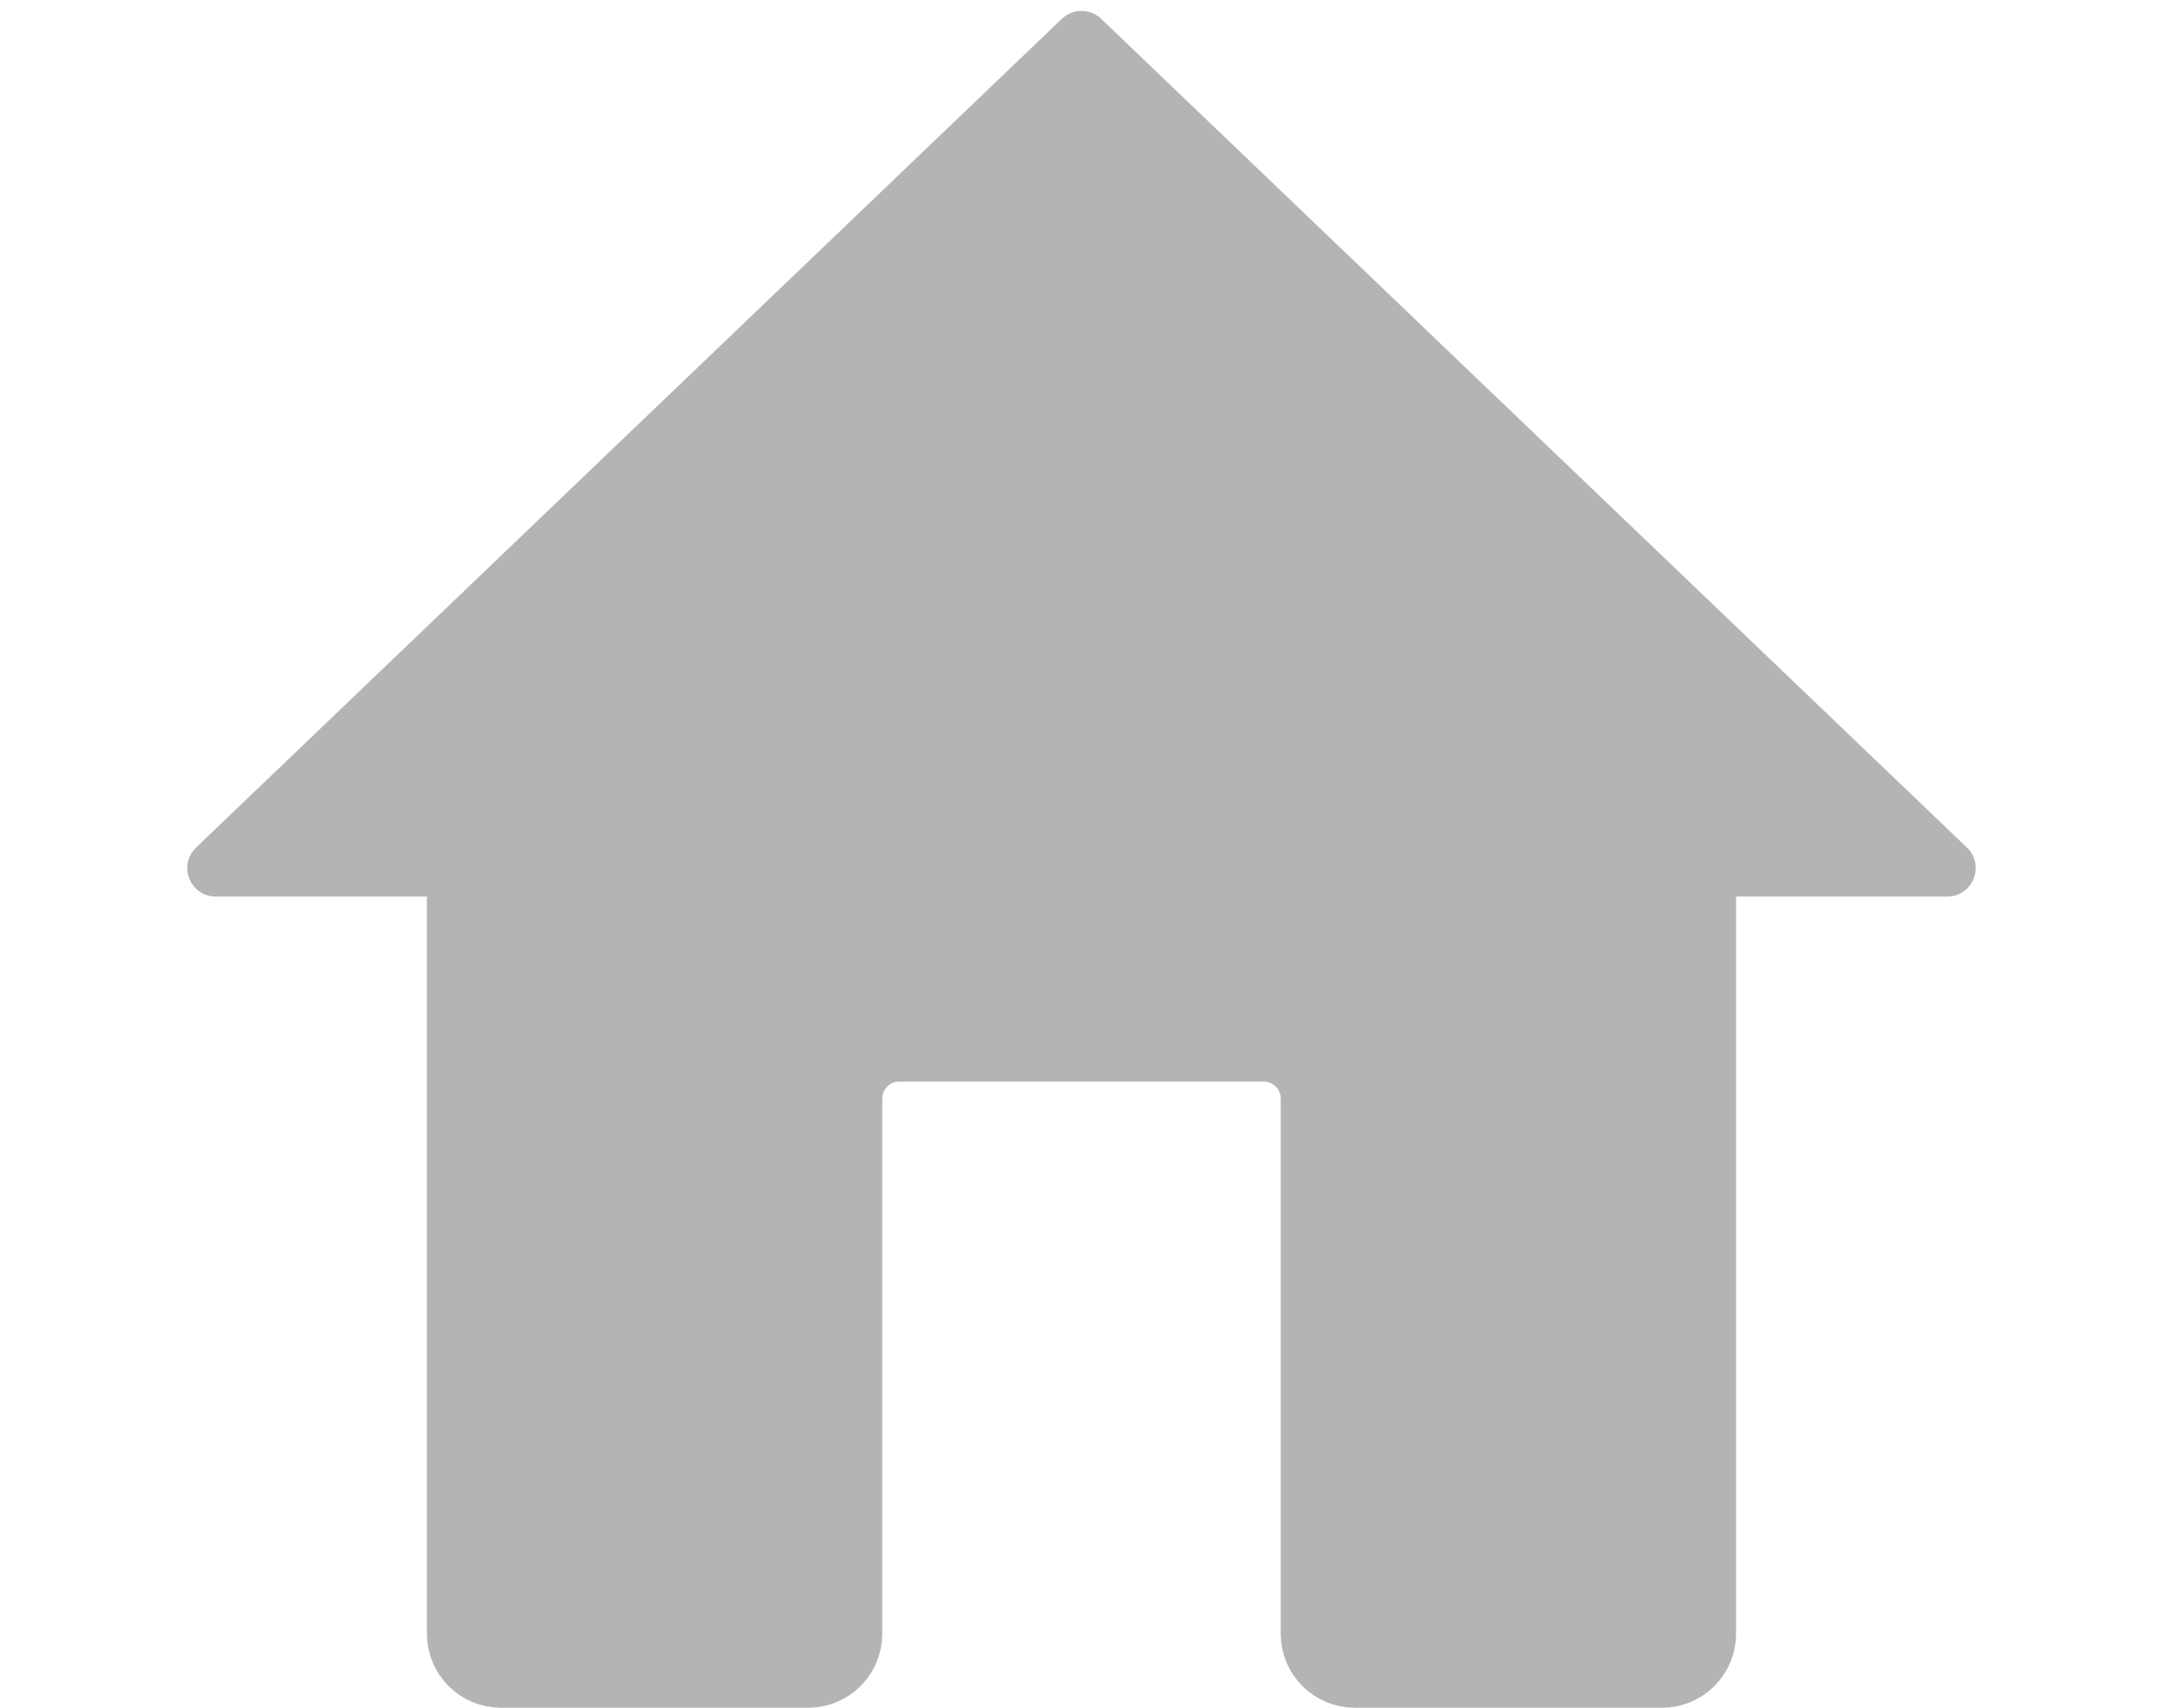
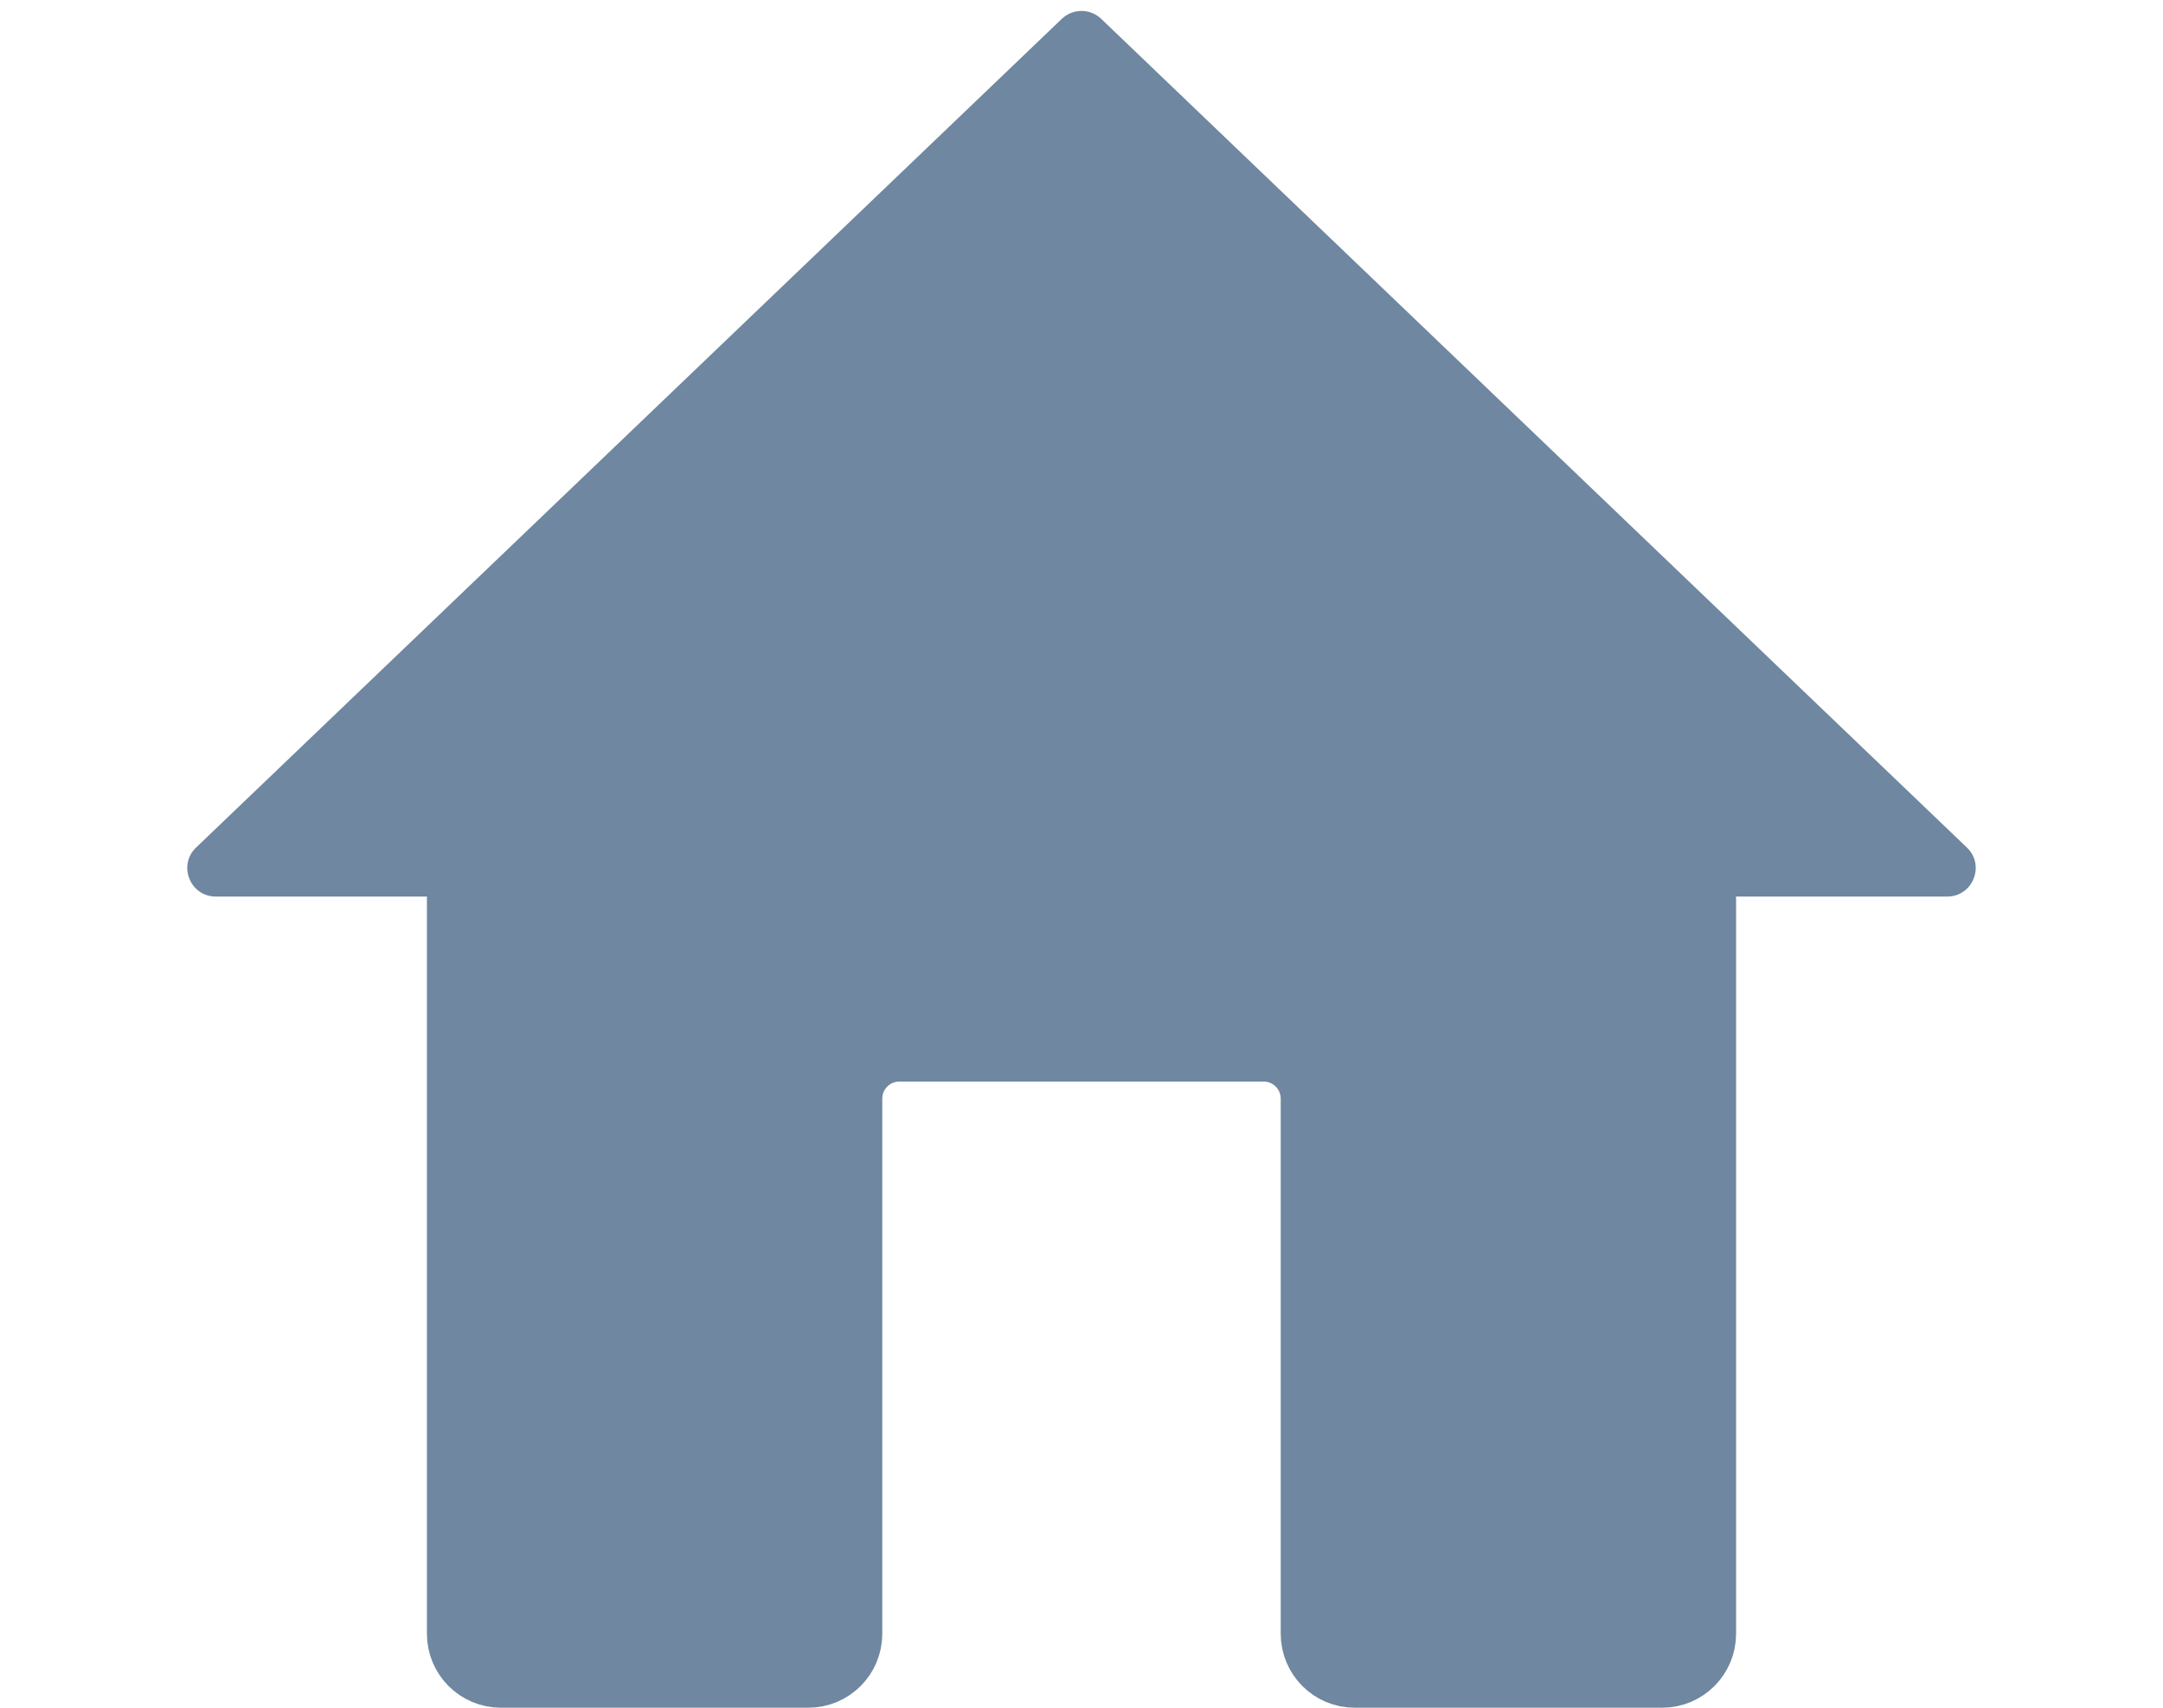
<svg xmlns="http://www.w3.org/2000/svg" width="38" height="30" viewBox="0 0 38 30" fill="none">
-   <path d="M18.654 0.331C18.848 0.146 19.152 0.146 19.346 0.331L34.555 14.889C34.88 15.2 34.66 15.75 34.209 15.75H3.791C3.34 15.75 3.12 15.2 3.445 14.889L18.654 0.331Z" fill="#B4B4B4" />
-   <path d="M14.2 29.5C14.642 29.5 15 29.142 15 28.7V19.3C15 18.858 15.358 18.5 15.8 18.5H22.2C22.642 18.5 23 18.858 23 19.3V28.7C23 29.142 23.358 29.5 23.8 29.5H29.2C29.642 29.5 30 29.142 30 28.7V15.8C30 15.358 29.642 15 29.2 15H8.8C8.358 15 8 15.358 8 15.8V28.7C8 29.142 8.358 29.5 8.8 29.5H14.2Z" fill="#B4B4B4" stroke="#B4B4B4" />
+   <path d="M18.654 0.331C18.848 0.146 19.152 0.146 19.346 0.331L34.555 14.889C34.88 15.2 34.66 15.75 34.209 15.75H3.791C3.34 15.75 3.12 15.2 3.445 14.889L18.654 0.331Z" fill="#6f87a0" />
+   <path d="M14.2 29.5C14.642 29.5 15 29.142 15 28.7V19.3C15 18.858 15.358 18.5 15.8 18.5H22.2C22.642 18.5 23 18.858 23 19.3V28.7C23 29.142 23.358 29.5 23.8 29.5H29.2C29.642 29.5 30 29.142 30 28.7V15.8C30 15.358 29.642 15 29.2 15H8.8C8.358 15 8 15.358 8 15.8V28.7C8 29.142 8.358 29.5 8.8 29.5H14.2Z" fill="#6f87a0" stroke="#6f87a0" />
</svg>
